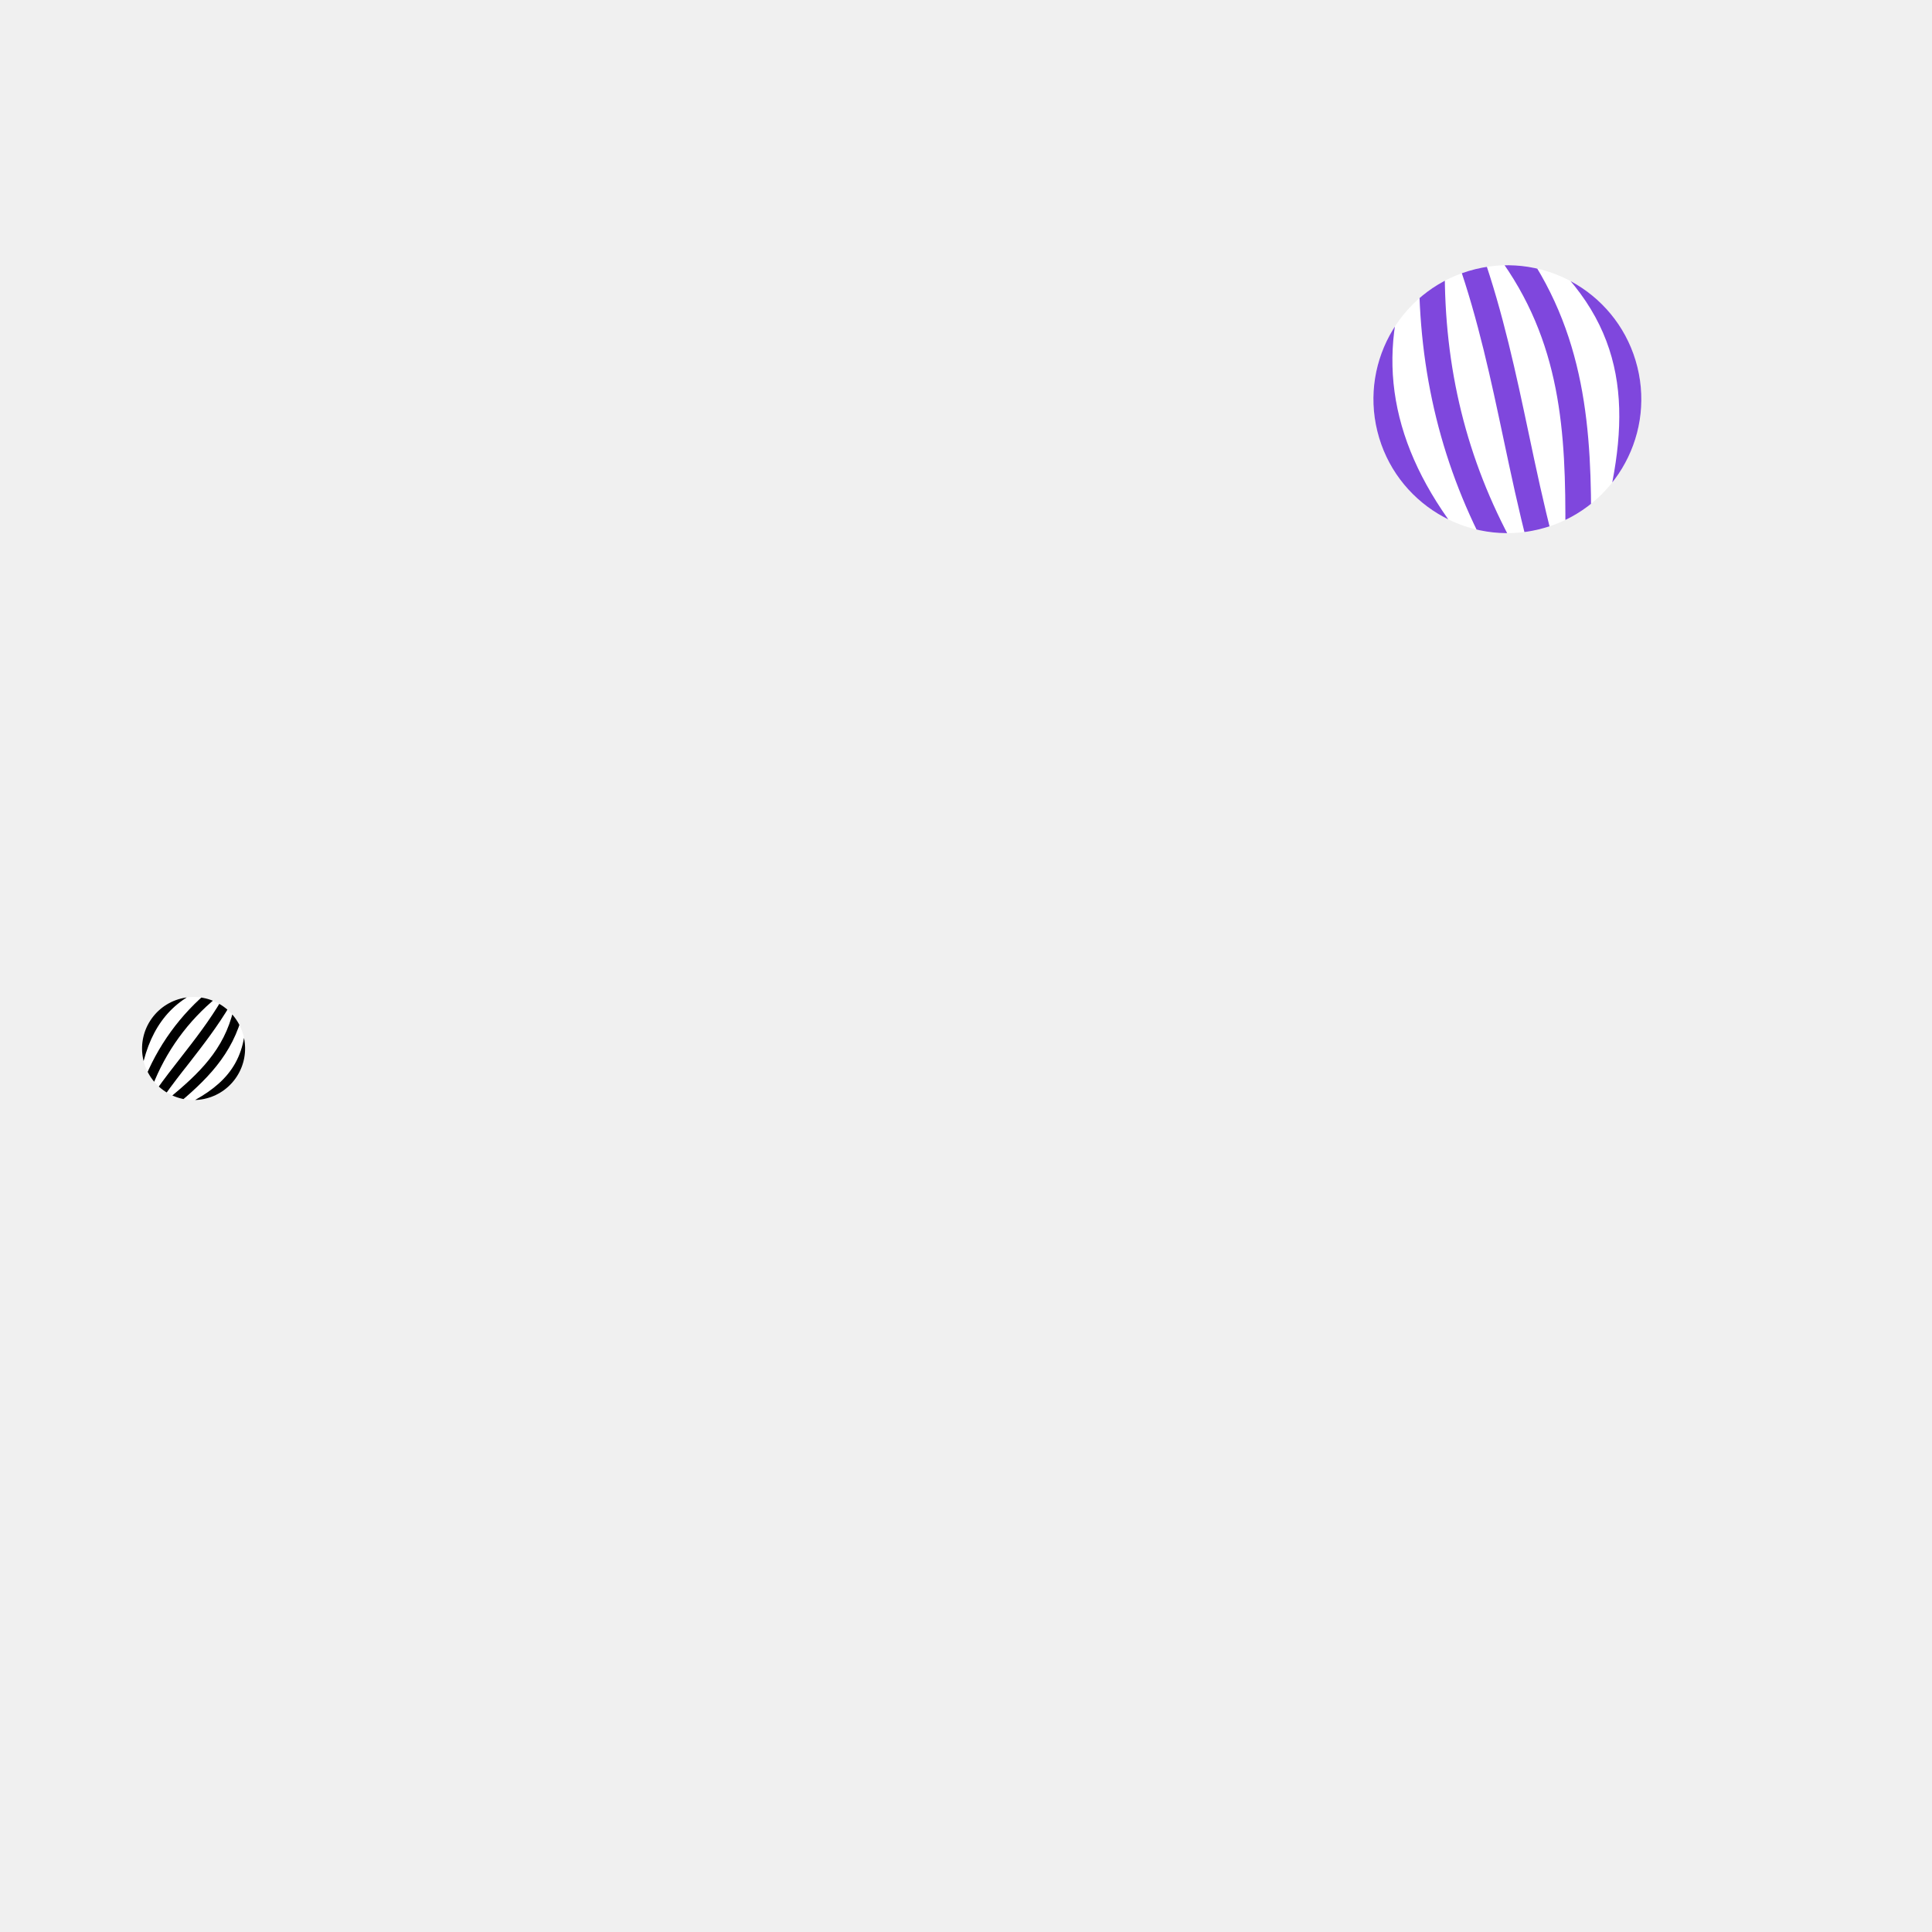
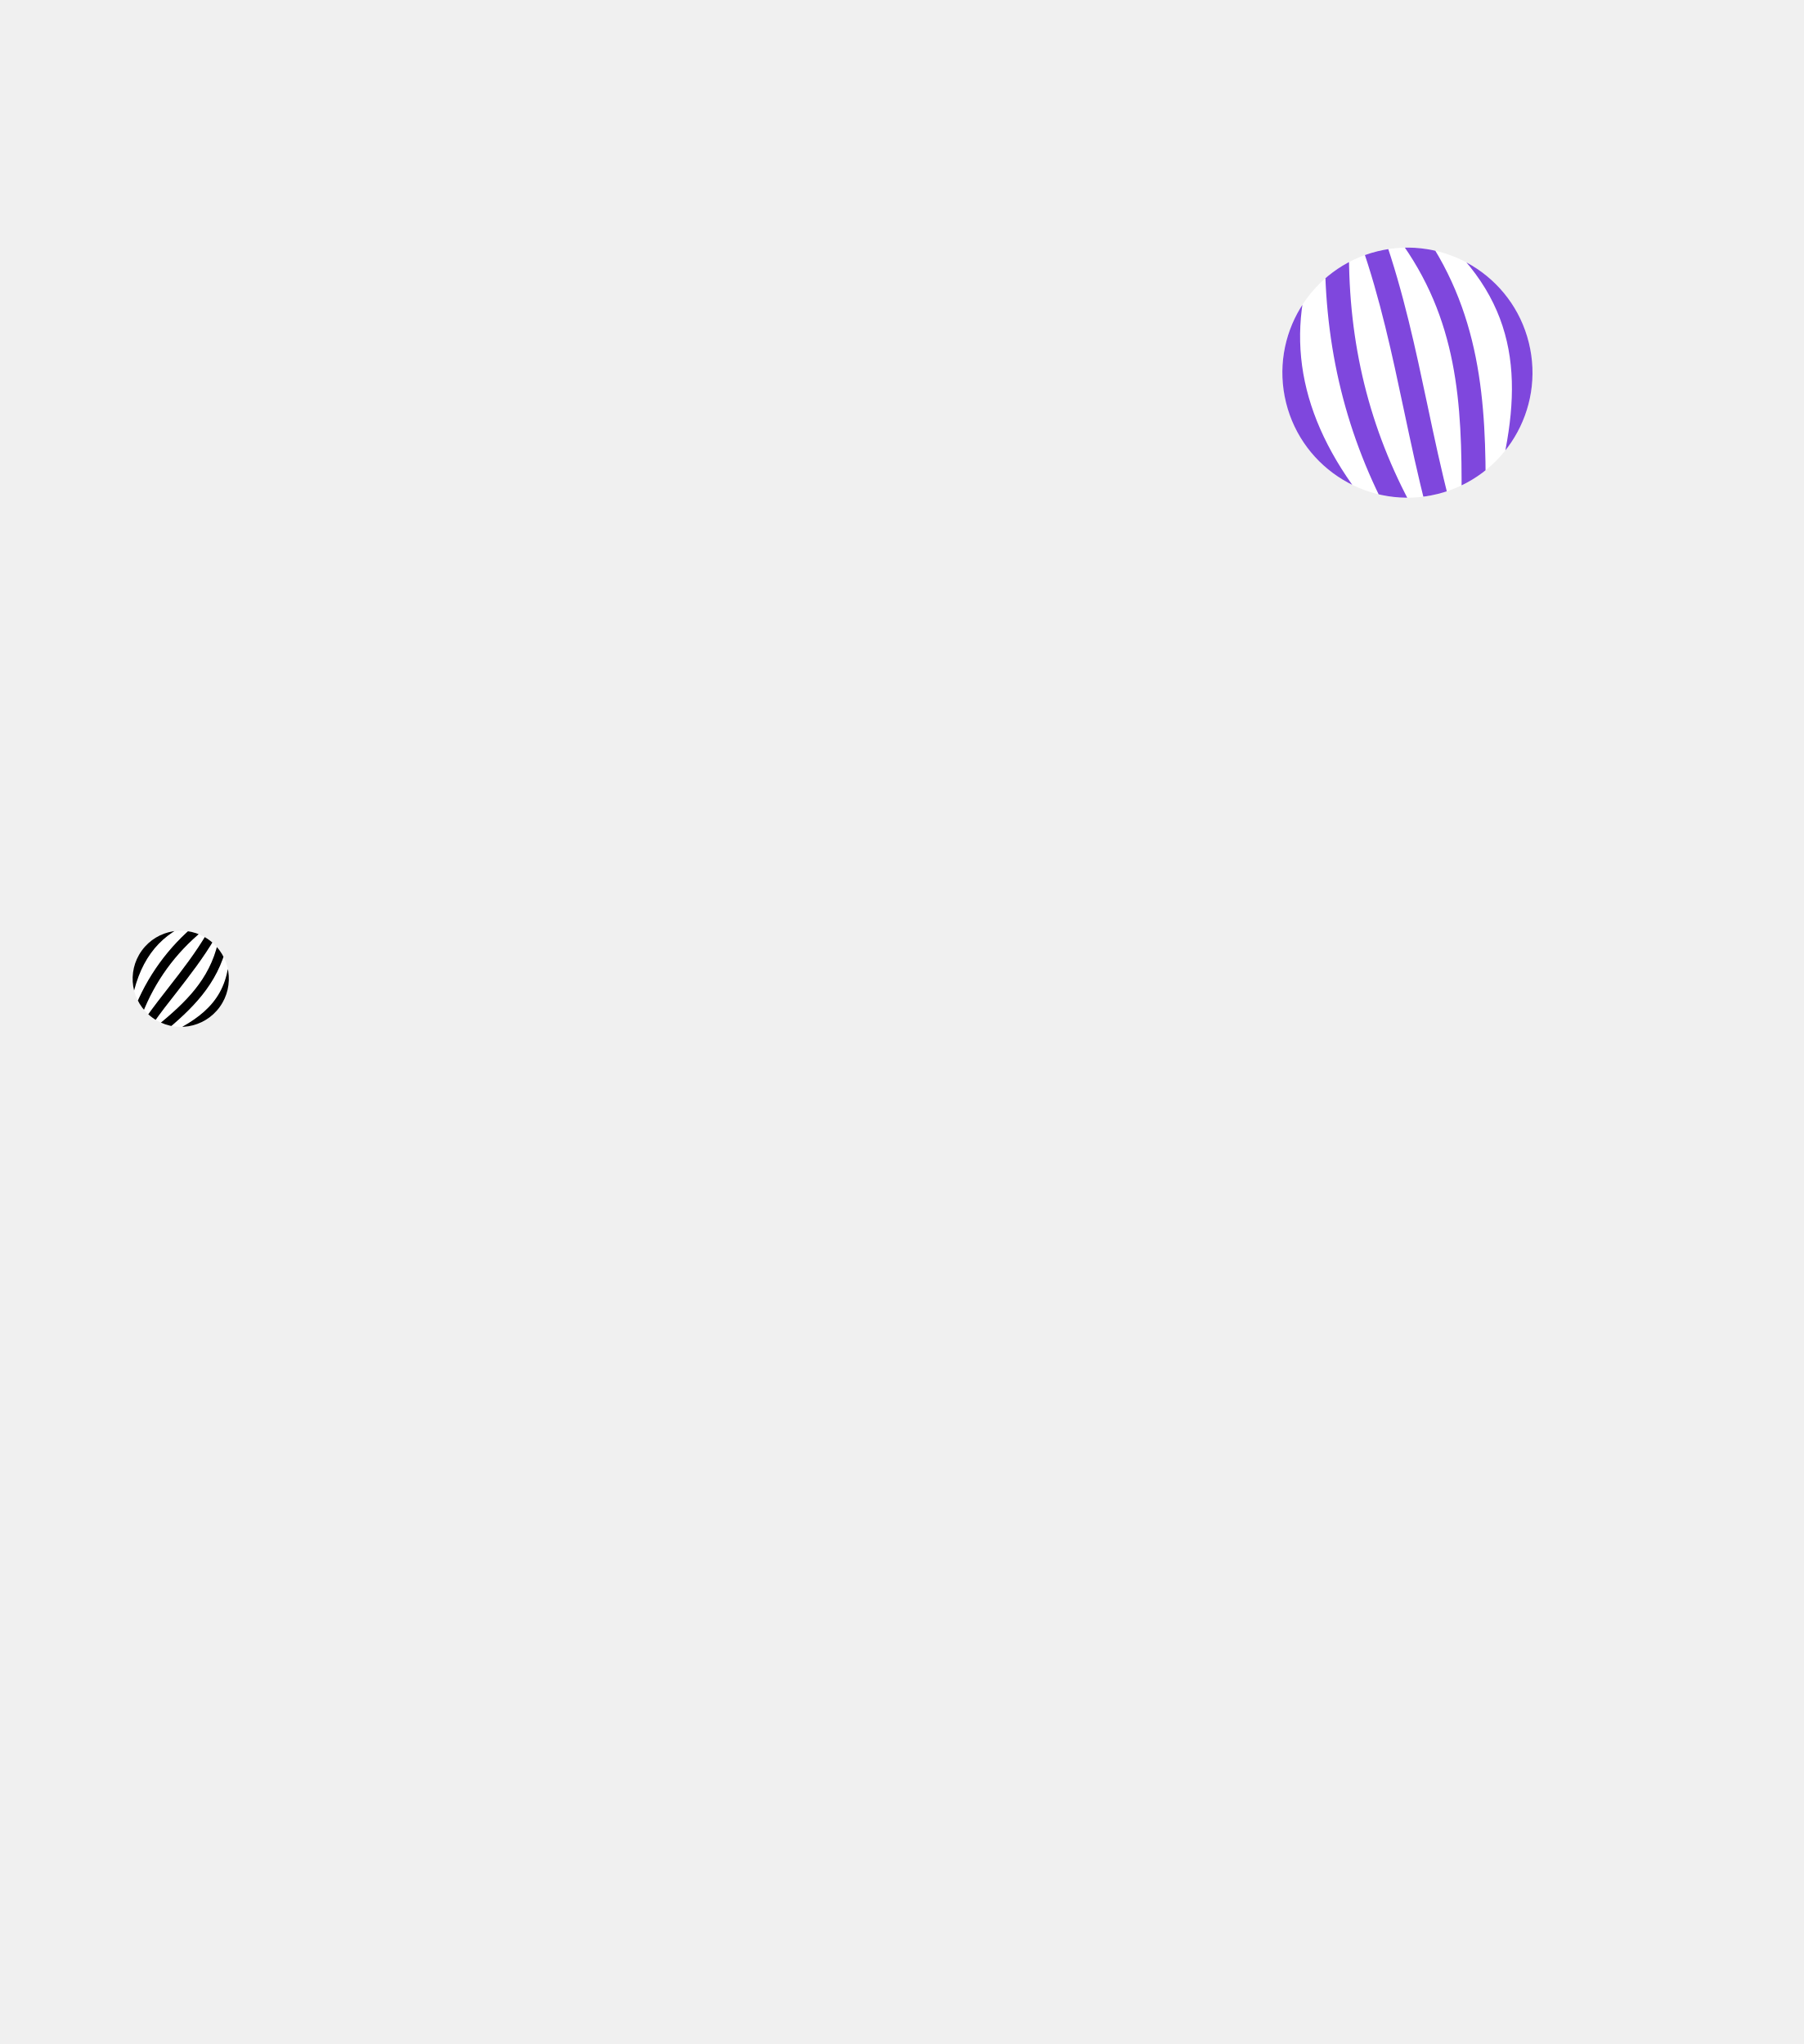
- <svg xmlns="http://www.w3.org/2000/svg" id="图层_5" data-name="图层 5" viewBox="0 0 750 750">
+ <svg xmlns="http://www.w3.org/2000/svg" id="图层_5" data-name="图层 5" viewBox="0 0 750 850">
  <defs>
    <style>.cls-1{fill:none;}.cls-2{clip-path:url(#clip-path);}.cls-3{fill:#fff;}.cls-4{clip-path:url(#clip-path-2);}.cls-5{fill:#7f47dd;}</style>
    <clipPath id="clip-path">
      <circle class="cls-1" cx="75.16" cy="407" r="20" transform="translate(-298.55 229.13) rotate(-54.08)" />
    </clipPath>
    <clipPath id="clip-path-2">
      <circle class="cls-1" cx="585.16" cy="154.99" r="51.99" transform="translate(-20.09 144.77) rotate(-13.87)" />
    </clipPath>
  </defs>
  <g class="cls-2">
    <ellipse class="cls-3" cx="73.99" cy="406.87" rx="25.84" ry="25.69" transform="translate(-298.93 228.13) rotate(-54.08)" />
    <path d="M45.94,414.24c0-10.8,2-19,6.08-25.21,4.53-6.82,11.7-10.93,21.31-12.22l.51,3.81c-16.43,2.2-24.07,12.88-24.06,33.61Z" />
    <path d="M54.49,418l-3.8-.62c1.47-9,4.34-16.66,8.54-22.67a39.88,39.88,0,0,1,18.38-14.33L79,383.93C65.37,389.35,57.34,400.49,54.49,418Z" />
    <path d="M59.12,421.78l-3.59-1.38a87,87,0,0,1,26.29-36.31l2.46,3A83.21,83.21,0,0,0,59.12,421.78Z" />
    <path d="M63.63,425.62l-3.15-2.21c3.14-4.46,6.53-8.82,9.8-13,5.47-7,11.12-14.32,15.84-22.35l3.31,2c-4.85,8.25-10.58,15.62-16.12,22.76C70.07,416.9,66.72,421.23,63.63,425.62Z" />
    <path d="M68,429.41l-2.46-3C77.11,416.82,87,407.57,90.64,392l3.74.88C90.44,409.58,79.66,419.69,68,429.41Z" />
    <path d="M72.35,433.1l-1.67-3.46c14.71-7.1,24.53-15.57,24.64-33.8l3.85,0C99,417.27,86.2,426.41,72.35,433.1Z" />
    <path d="M76.71,436.66l-.93-3.73c14.74-3.66,27.88-10.23,24.29-33.36l3.8-.59c1.79,11.51-.08,20.2-5.7,26.57C93.7,430.6,86.88,434.13,76.71,436.66Z" />
  </g>
  <g class="cls-4">
    <ellipse class="cls-3" cx="582.95" cy="157.1" rx="66.8" ry="67.17" transform="translate(-20.66 144.3) rotate(-13.87)" />
    <path class="cls-5" d="M550.48,225.15C529,207,516,189.25,510.65,170.75c-5.92-20.45-2-41.58,11.52-62.81l8.42,5.38c-23.2,36.31-14.83,69.41,26.34,104.18Z" />
    <path class="cls-5" d="M572.24,214.44l-7.6,6.5c-15.46-18.08-25.78-36.59-30.66-55-5.25-19.79-4.45-40.16,2.4-60.54l9.48,3.18C533.69,144.82,542.32,179.45,572.24,214.44Z" />
    <path class="cls-5" d="M587.57,211.65l-8.77,4.81c-19.09-34.83-28.23-71.84-27.94-113.13l10,.07C560.58,142.94,569.32,178.35,587.57,211.65Z" />
    <path class="cls-5" d="M602.76,209.15l-9.67,2.53c-3.59-13.72-6.56-27.77-9.44-41.35-4.8-22.66-9.76-46.09-17.77-69l9.44-3.31c8.22,23.47,13.25,47.22,18.11,70.19C596.28,181.73,599.23,195.65,602.76,209.15Z" />
    <path class="cls-5" d="M617.66,206.81l-10-.06c.25-39.12-1.57-74.22-26.35-107.69l8-5.95C615.93,129,617.91,167.37,617.66,206.81Z" />
    <path class="cls-5" d="M632.24,204.38l-9.68-2.49c10.59-41.12,10.27-74.82-25.74-105.65l6.5-7.59C645.62,124.86,642.22,165.67,632.24,204.38Z" />
    <path class="cls-5" d="M646.63,201.71l-9-4.43c17.48-35.39,26.49-72.51-25.45-104.21l5.21-8.53c25.85,15.78,40,34.07,43.16,55.92C663.12,157.82,658.69,177.29,646.63,201.71Z" />
  </g>
</svg>
